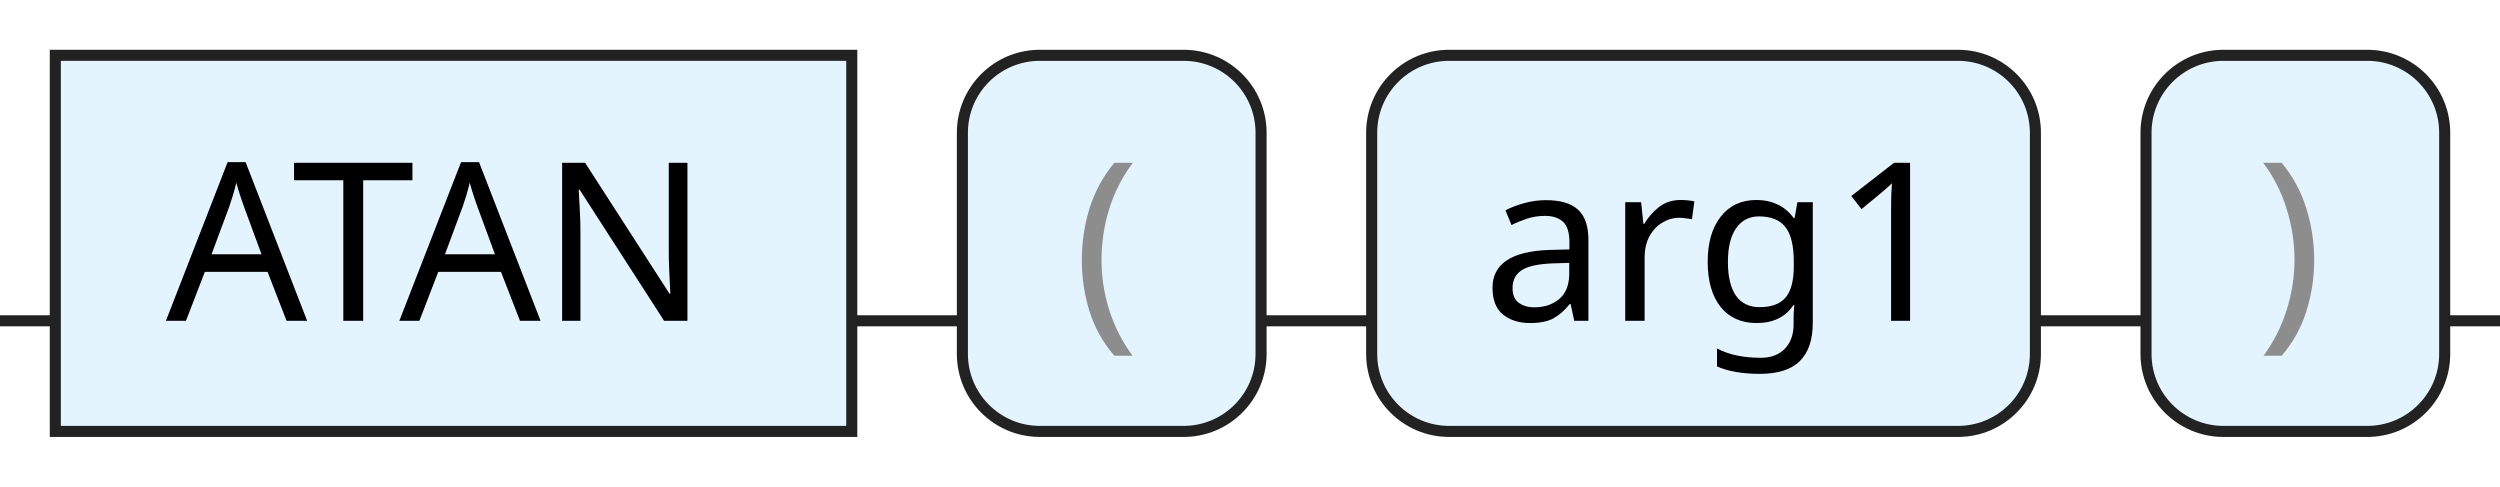
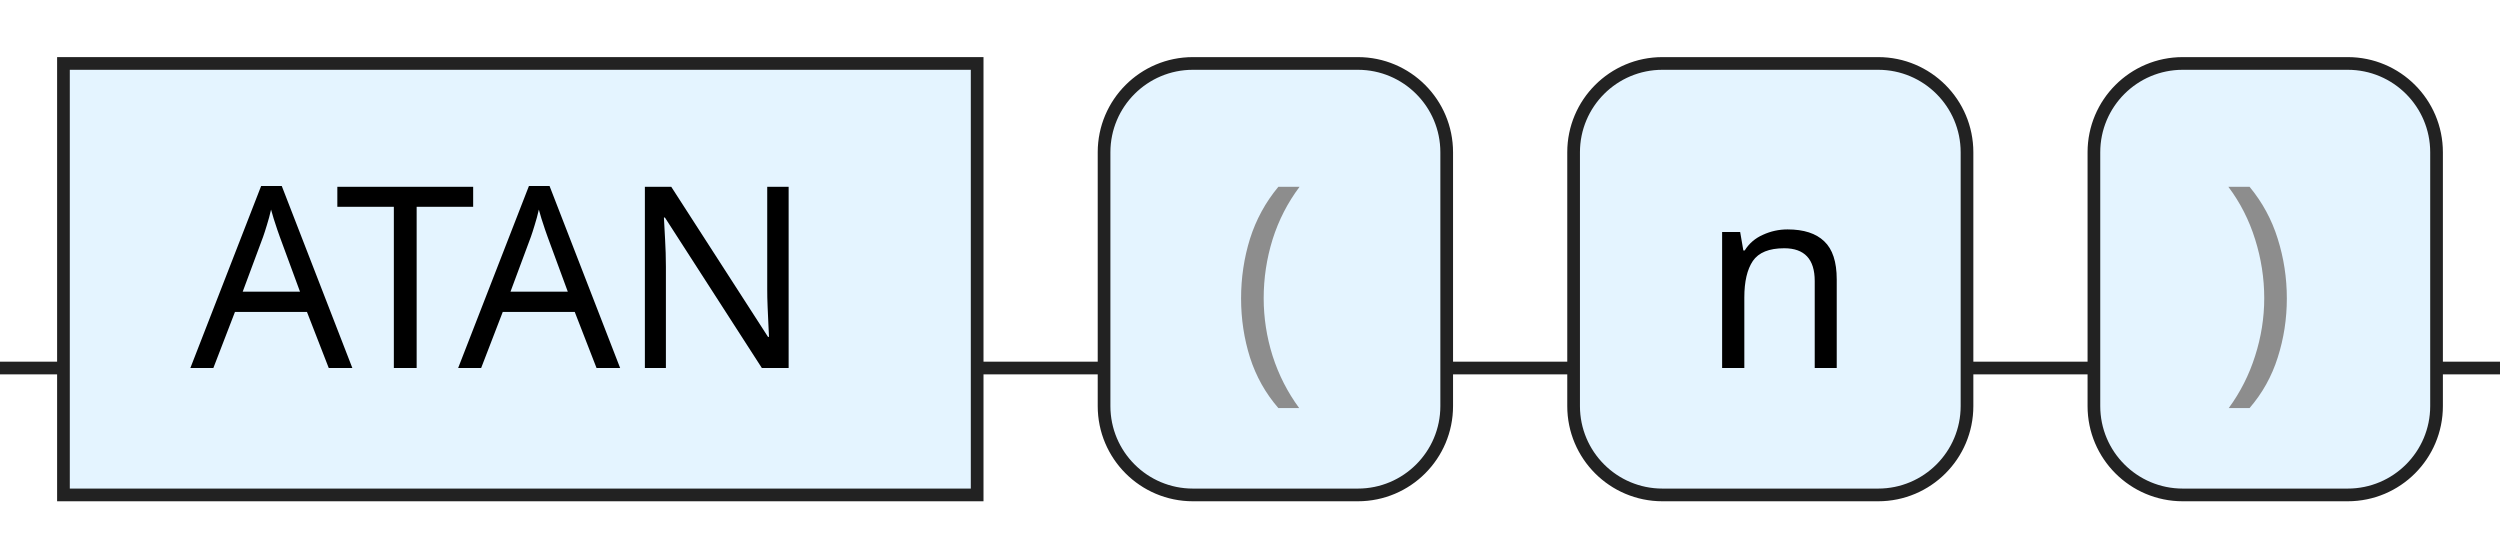
- <svg xmlns="http://www.w3.org/2000/svg" version="1.1" width="226" height="44" viewbox="0 0 226 44">
+ <svg xmlns="http://www.w3.org/2000/svg" version="1.1" width="197" height="44" viewbox="0 0 197 44">
  <defs>
    <style type="text/css">.c{fill:none;stroke:#222222;}.k{fill:#000000;font-family:Dialog,Sans-serif;font-size:20px;}.s{fill:#e4f4ff;stroke:#222222;}.syn{fill:#8D8D8D;font-family:Dialog,Sans-serif;font-size:20px;}</style>
  </defs>
-   <path class="c" d="M0 29h5m72 0h10m27 0h10m60 0h10m27 0h5" />
+   <path class="c" d="M0 29h5m72 0h10m27 0h10m31 0h10m27 0h5" />
  <rect class="s" x="5" y="5" width="72" height="34" />
  <text class="k" x="15" y="29">ATAN</text>
  <rect class="s" x="87" y="5" width="27" height="34" rx="7" />
  <text class="syn" x="97" y="29">(</text>
-   <rect class="s" x="124" y="5" width="60" height="34" rx="7" />
-   <text class="k" x="134" y="29">arg1</text>
-   <rect class="s" x="194" y="5" width="27" height="34" rx="7" />
-   <text class="syn" x="204" y="29">)</text>
+   <rect class="s" x="124" y="5" width="31" height="34" rx="7" />
+   <text class="k" x="134" y="29">n</text>
+   <rect class="s" x="165" y="5" width="27" height="34" rx="7" />
+   <text class="syn" x="175" y="29">)</text>
</svg>
